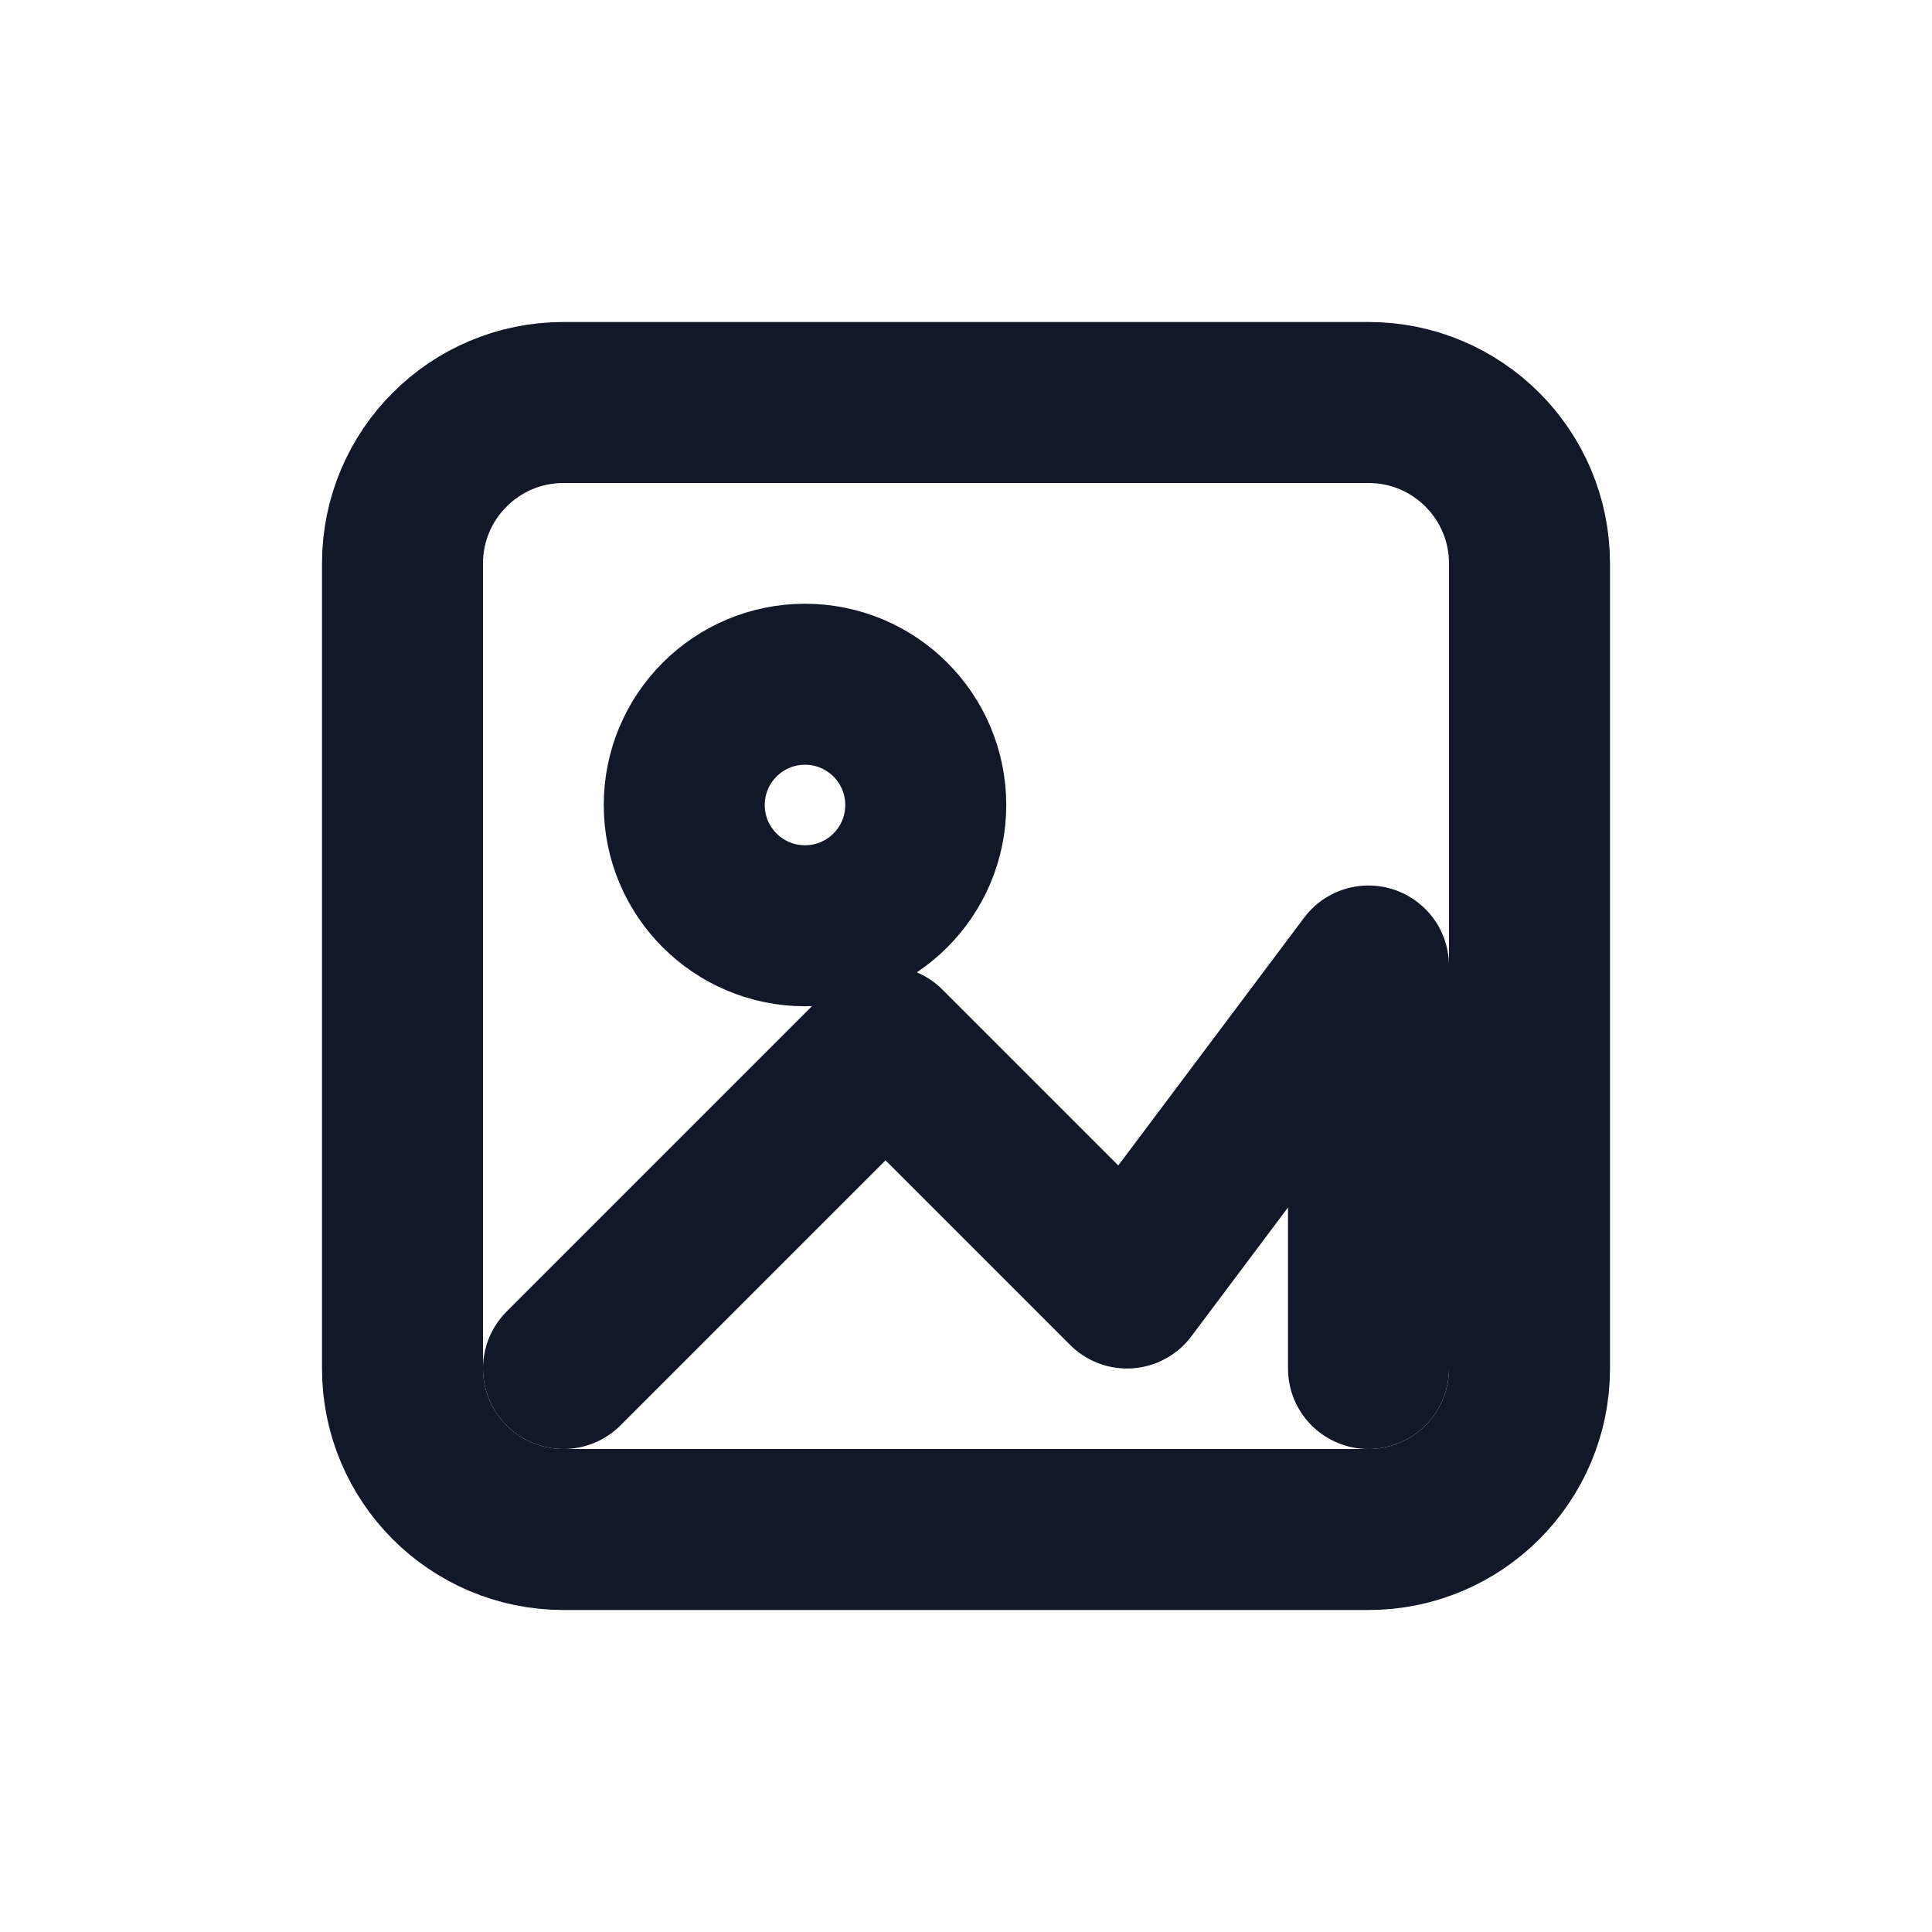
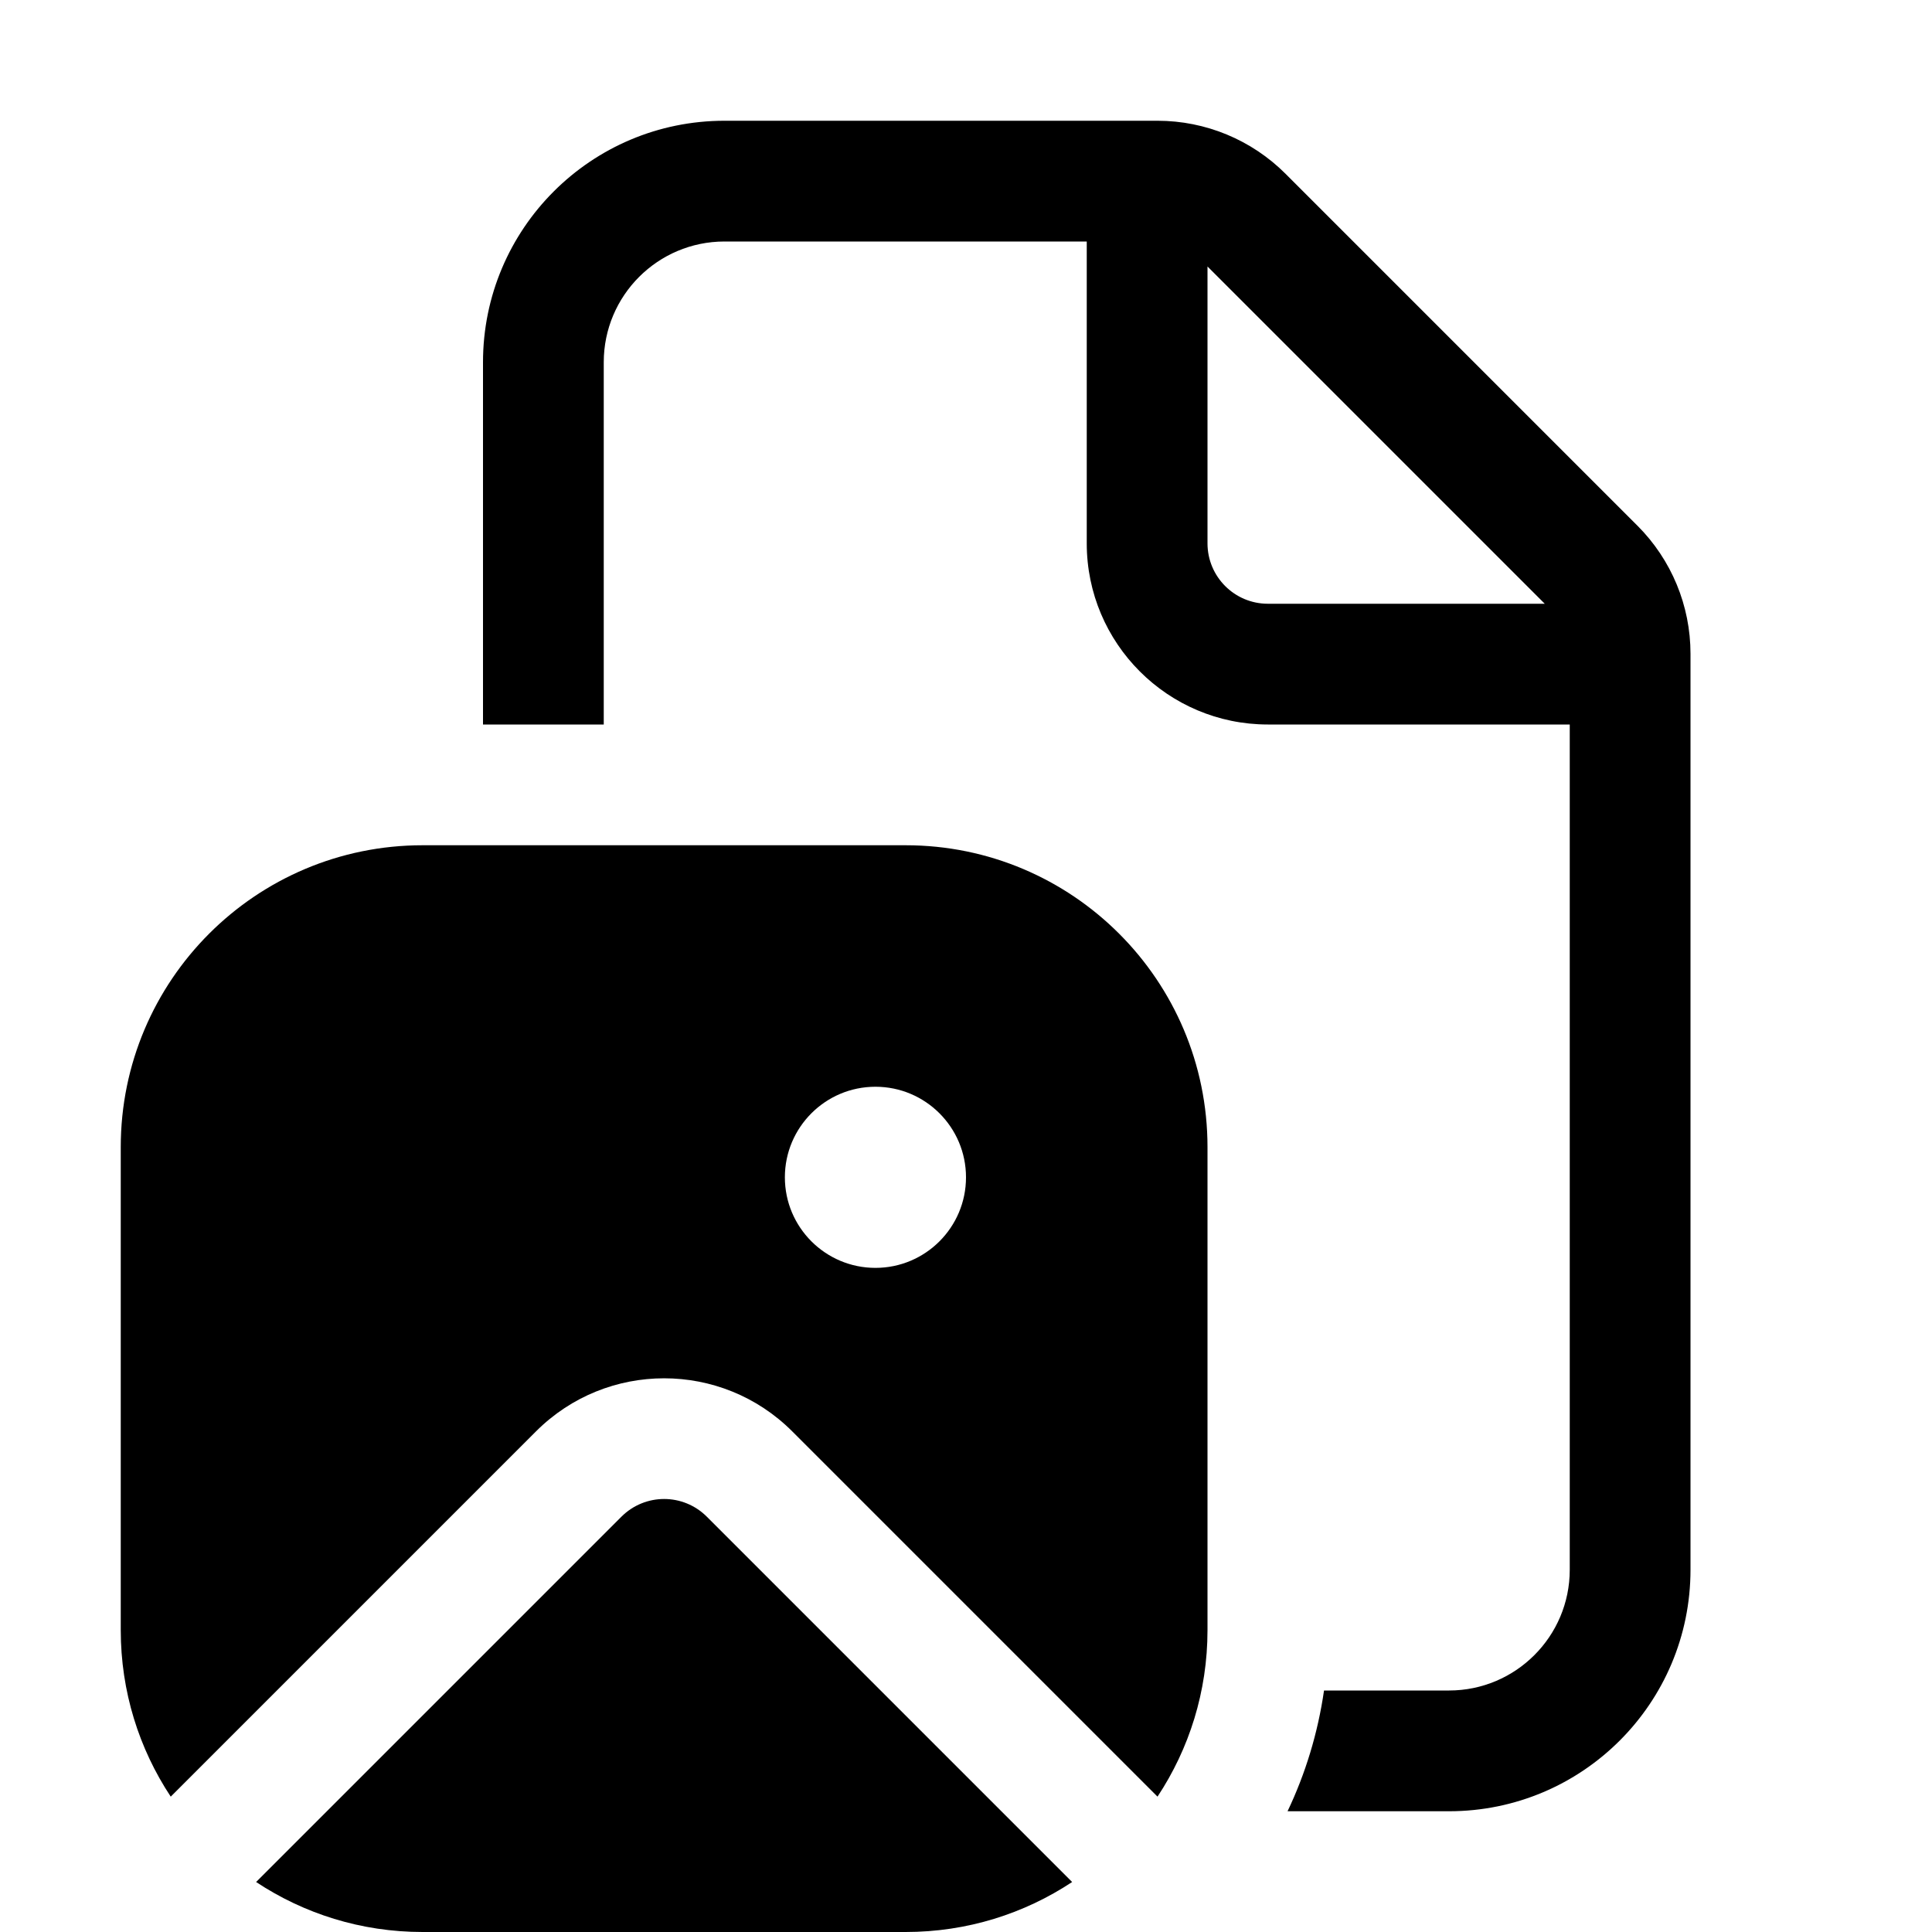
- <svg xmlns="http://www.w3.org/2000/svg" viewBox="0 0 24 24" width="24" height="24" fill="none">
-   <g stroke="#111827" stroke-width="2" stroke-linecap="round" stroke-linejoin="round">
-     <rect x="5" y="5" width="14" height="14" rx="2" />
-     <circle cx="10" cy="10" r="1.5" />
-     <path d="M7 17l4-4 3 3 3-4 0 5" />
-   </g>
+ <svg xmlns="http://www.w3.org/2000/svg" width="16" height="16" viewBox="0 0 16 16" fill="currentColor">
+   <path d="M6 1C4.895 1 4 1.895 4 3V6H5V3C5 2.448 5.448 2 6 2H9V4.5C9 5.328 9.672 6 10.5 6H13V13C13 13.552 12.552 14 12 14H10.965C10.914 14.353 10.811 14.689 10.663 15H12C13.105 15 14 14.105 14 13V5.414C14 5.016 13.842 4.635 13.561 4.354L10.646 1.439C10.365 1.158 9.984 1 9.586 1H6ZM12.793 5H10.5C10.224 5 10 4.776 10 4.5V2.207L12.793 5ZM1 9.5C1 8.119 2.119 7 3.5 7H7.5C8.881 7 10 8.119 10 9.5V13.5C10 14.009 9.848 14.483 9.586 14.879L6.561 11.854C5.975 11.268 5.025 11.268 4.439 11.854L1.414 14.879C1.152 14.483 1 14.009 1 13.5V9.5ZM8 9.75C8 9.336 7.664 9 7.25 9C6.836 9 6.5 9.336 6.5 9.75C6.5 10.164 6.836 10.5 7.25 10.5C7.664 10.5 8 10.164 8 9.75ZM2.121 15.586C2.517 15.848 2.99 16 3.5 16H7.5C8.01 16 8.483 15.848 8.879 15.586L5.854 12.561C5.658 12.365 5.342 12.365 5.146 12.561L2.121 15.586Z" />
</svg>
